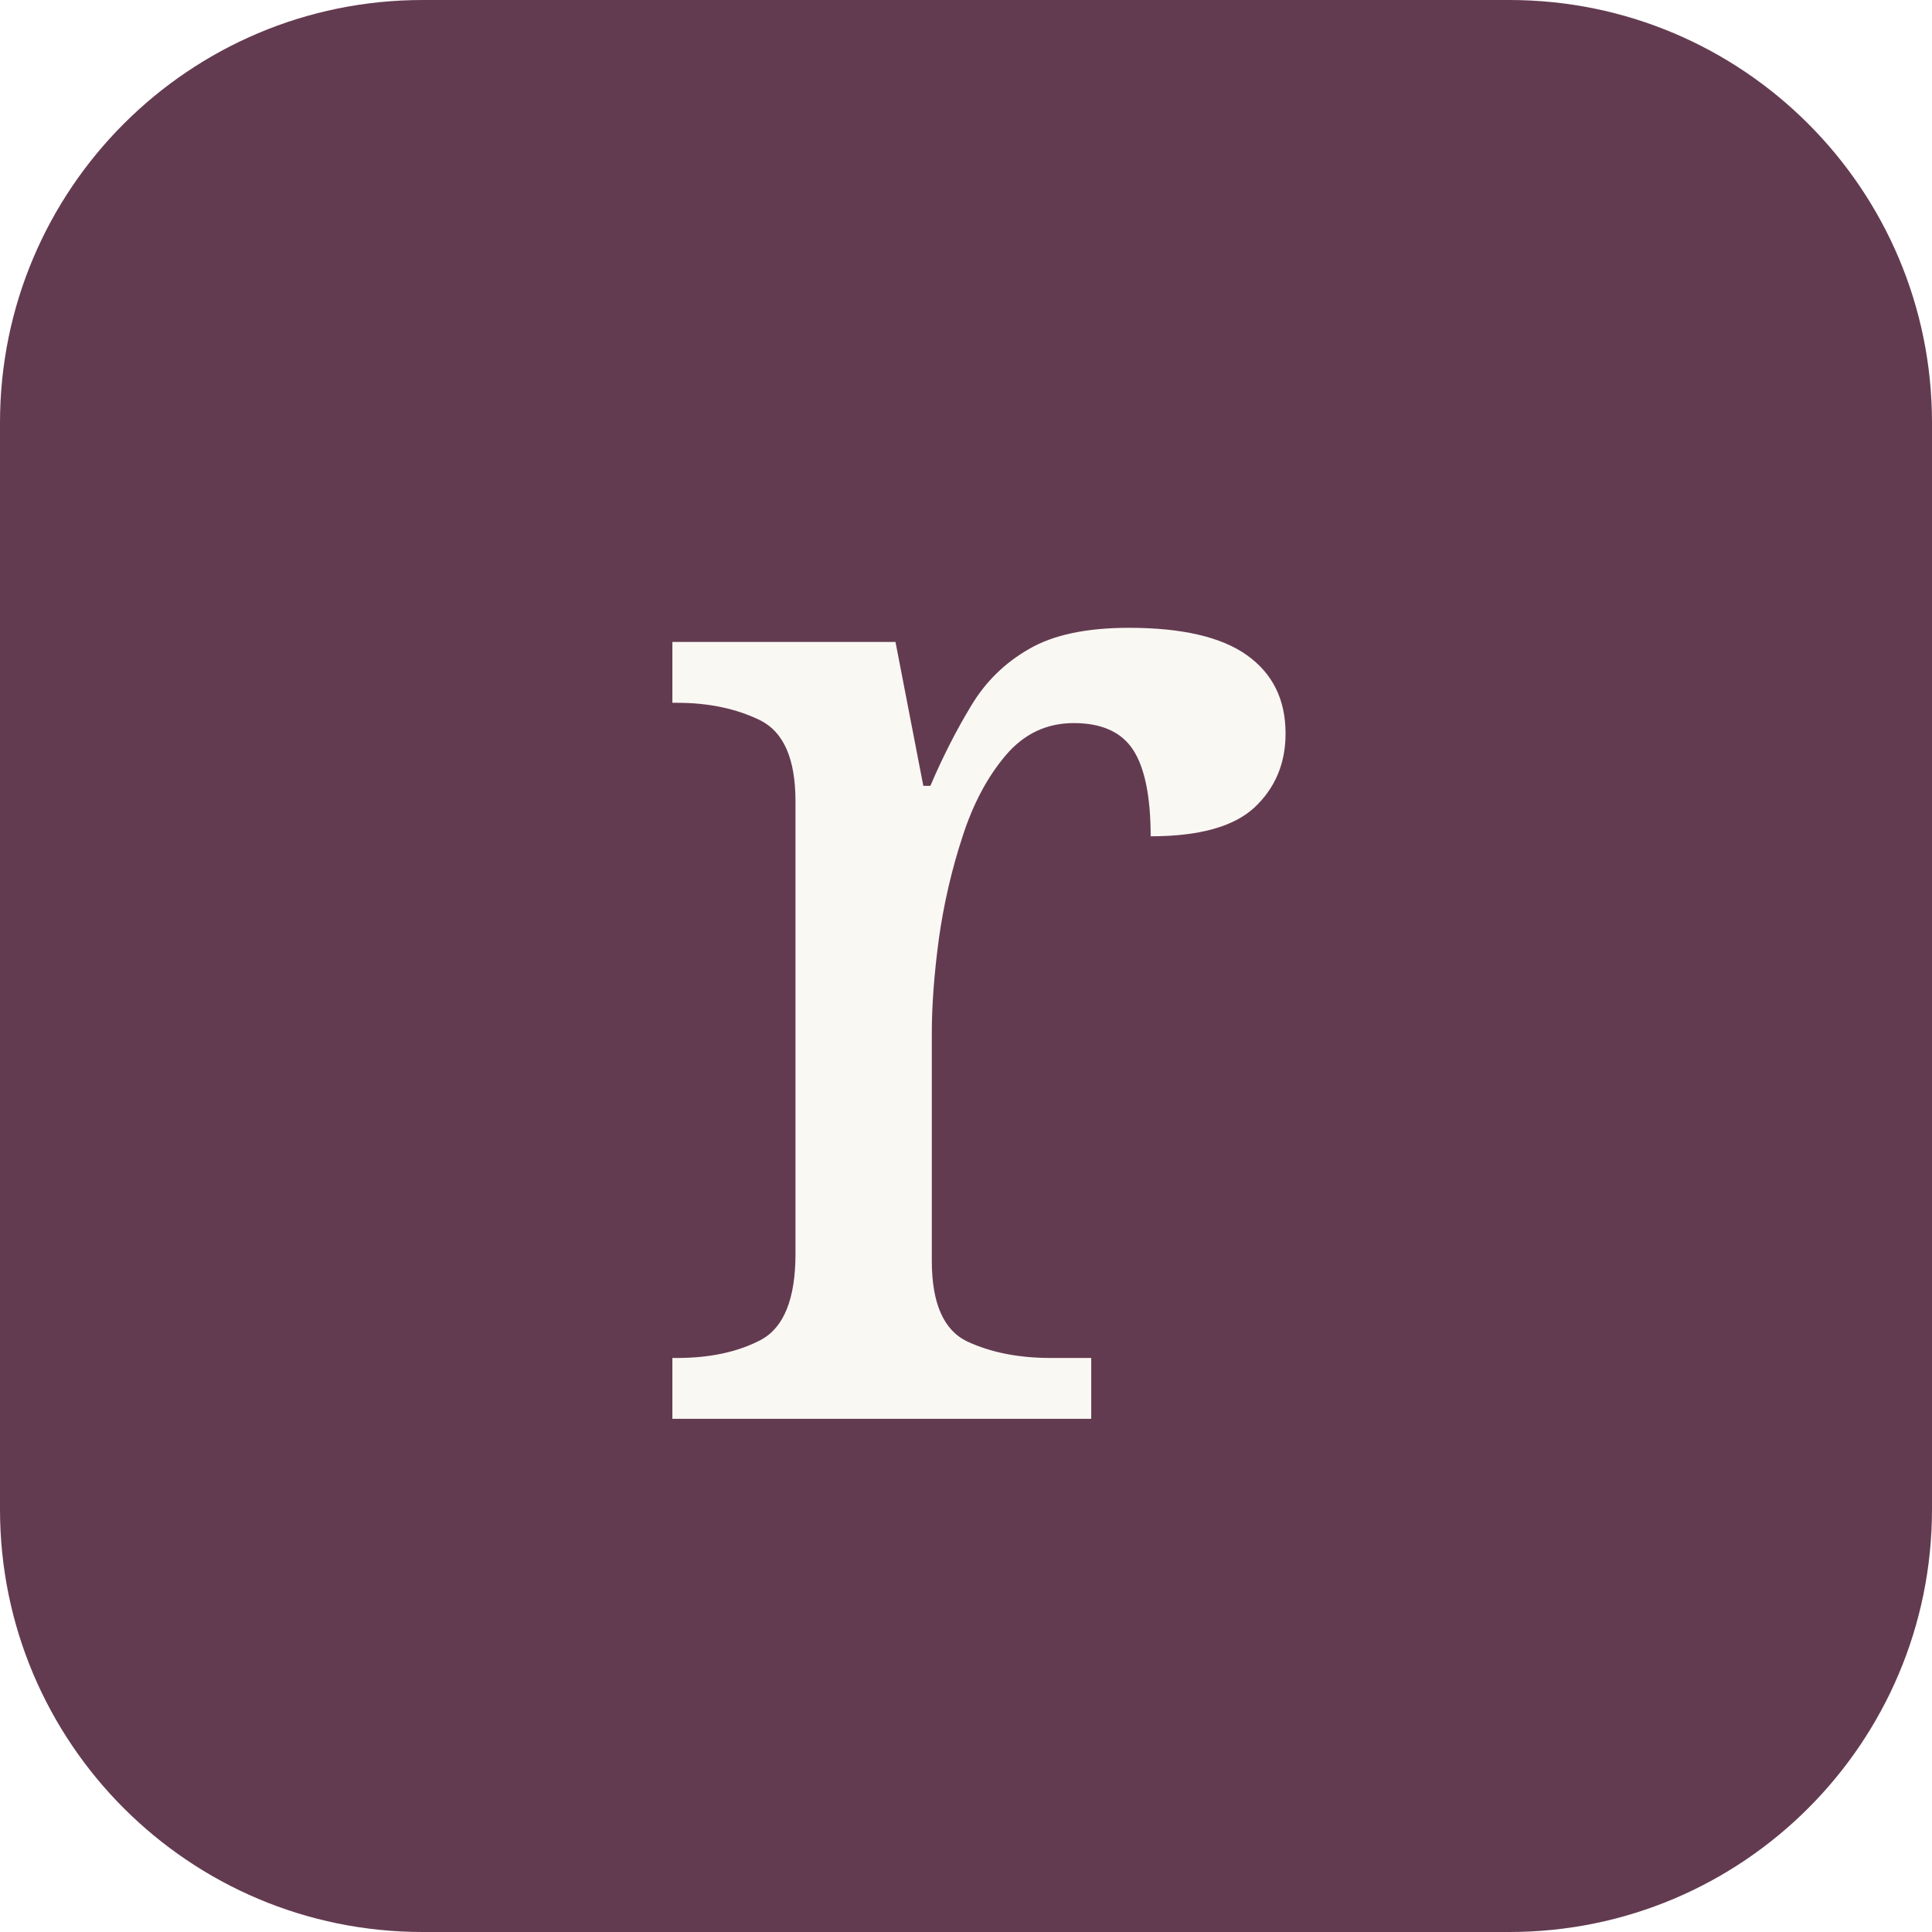
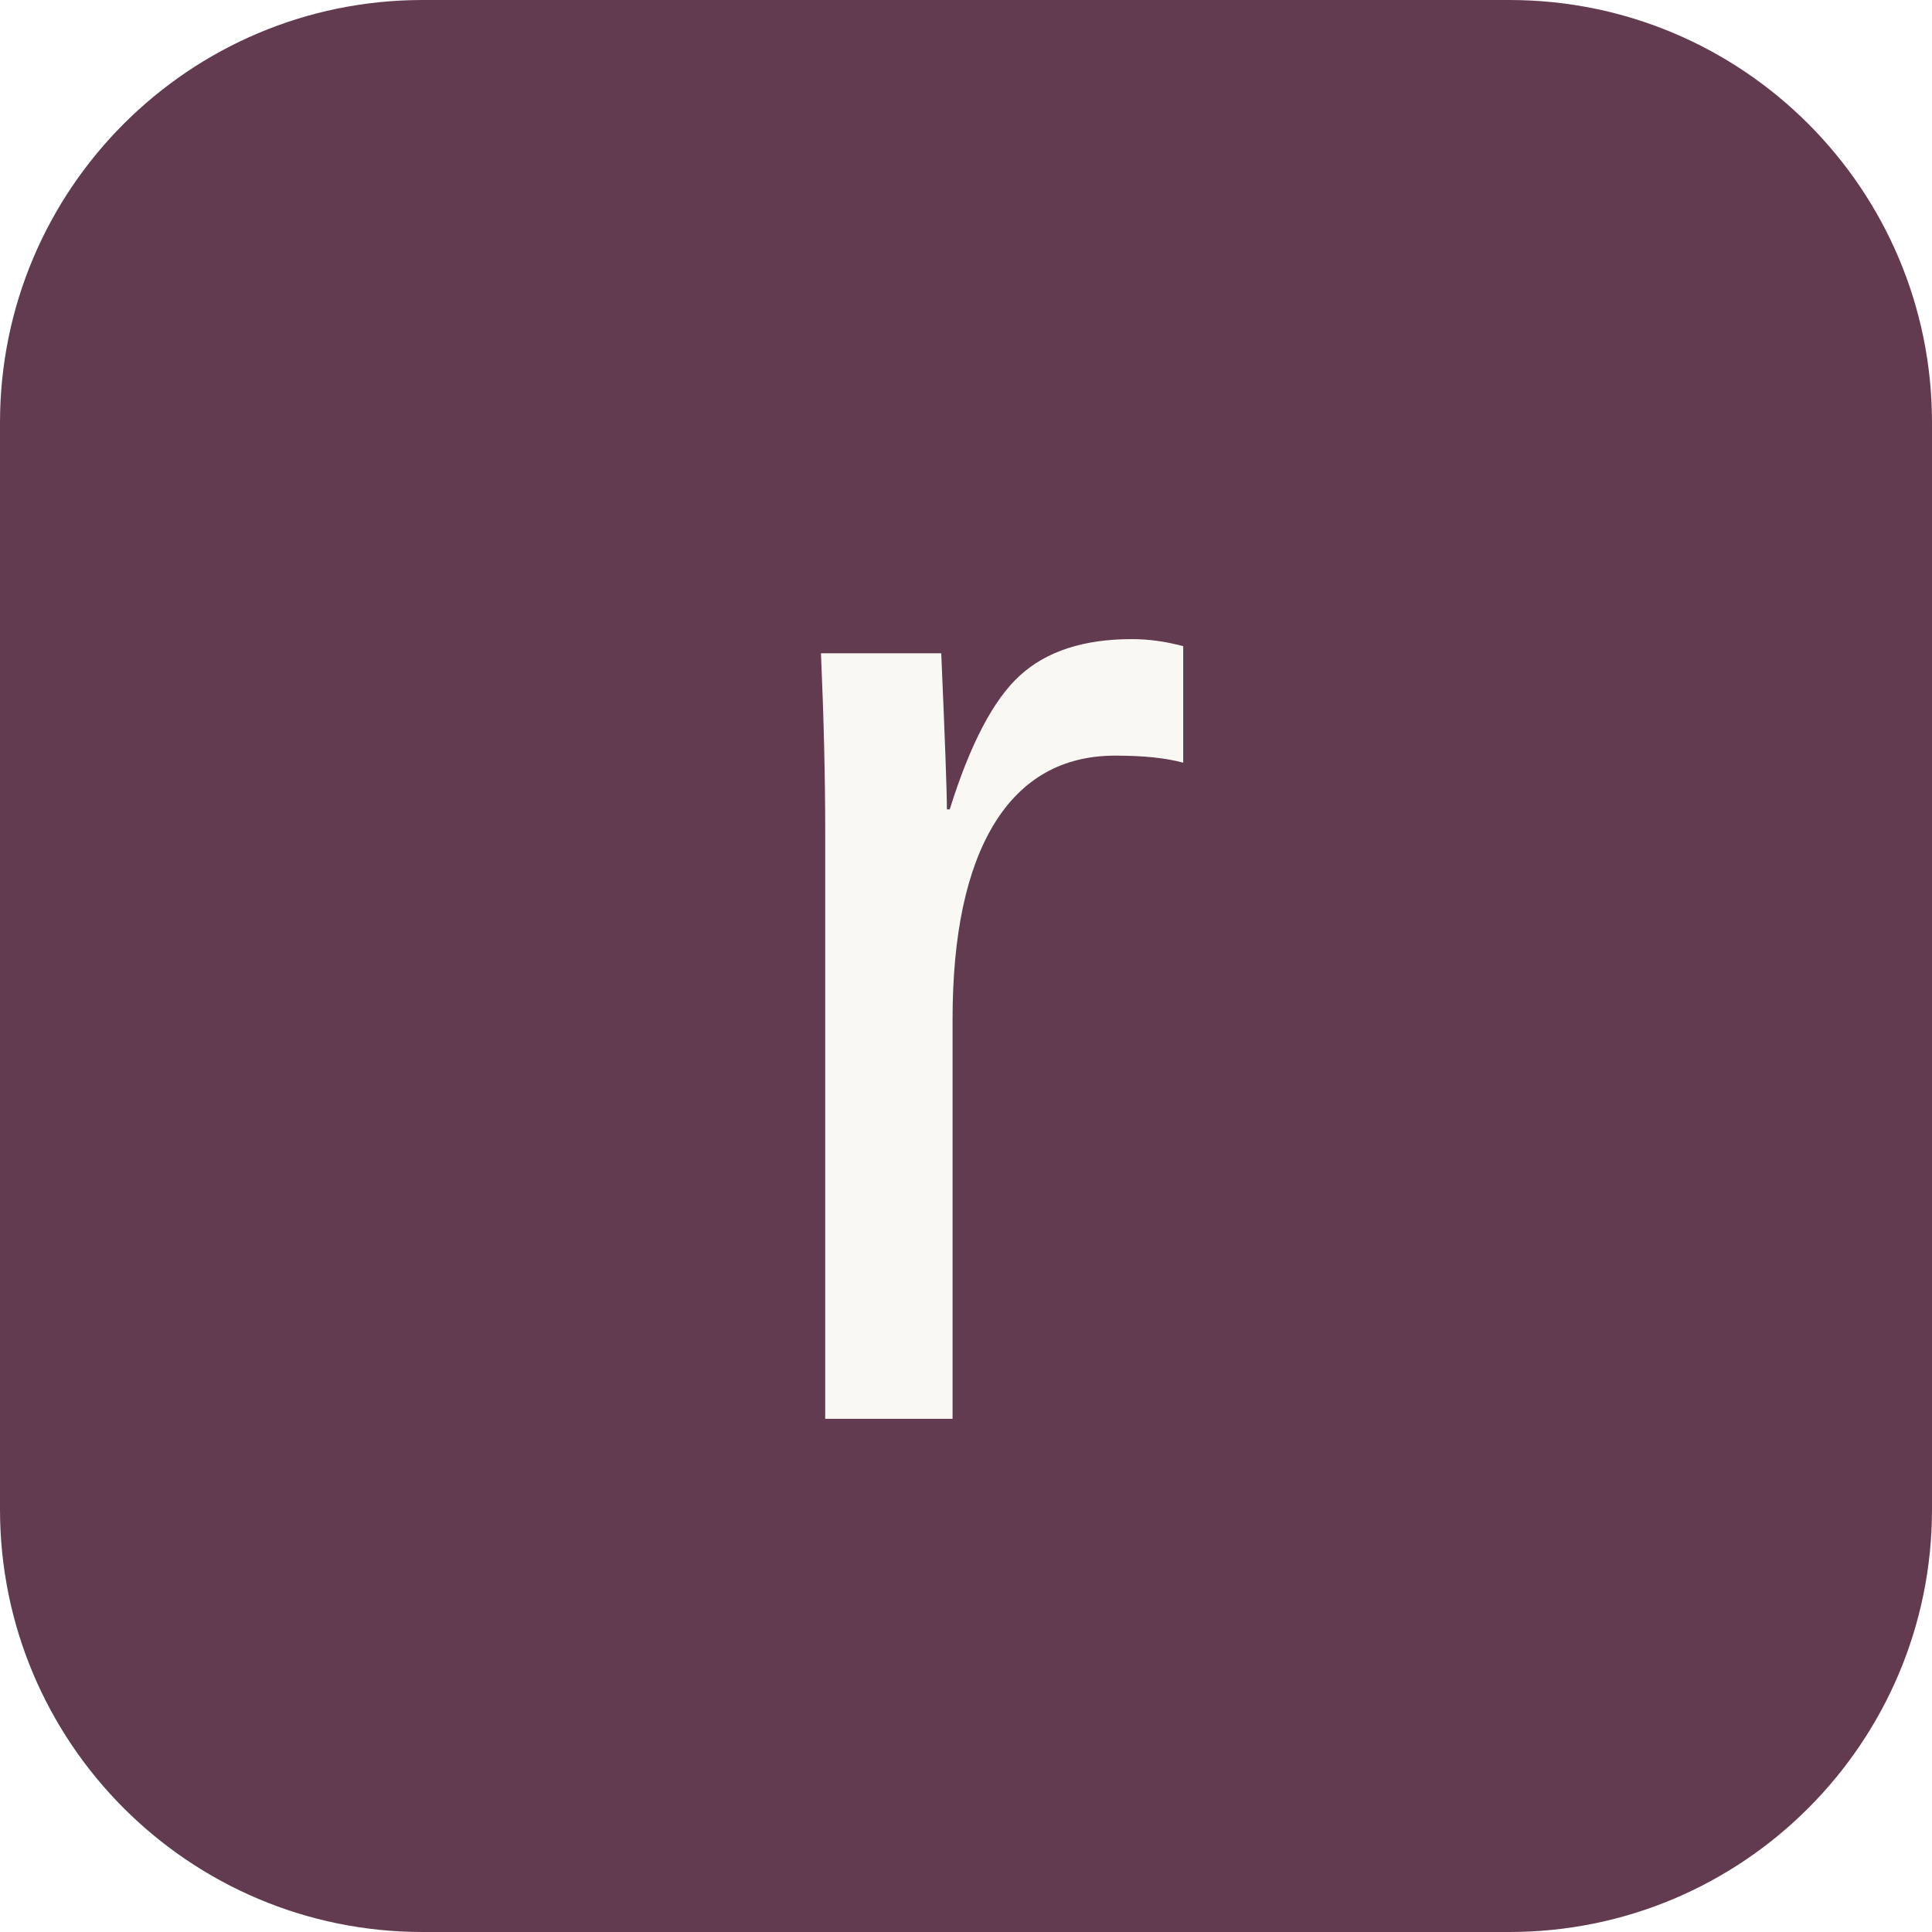
<svg xmlns="http://www.w3.org/2000/svg" viewBox="0 0 64 64">
  <rect width="64" height="64" rx="14" fill="#633b50" />
-   <text x="32" y="47" text-anchor="middle" font-family="Georgia,serif" font-size="48" fill="#faf8f3">r</text>
+   <text x="32" y="47" text-anchor="middle" font-family="Arial,Helvetica,sans-serif" font-size="48" fill="#faf8f3">r</text>
</svg>
